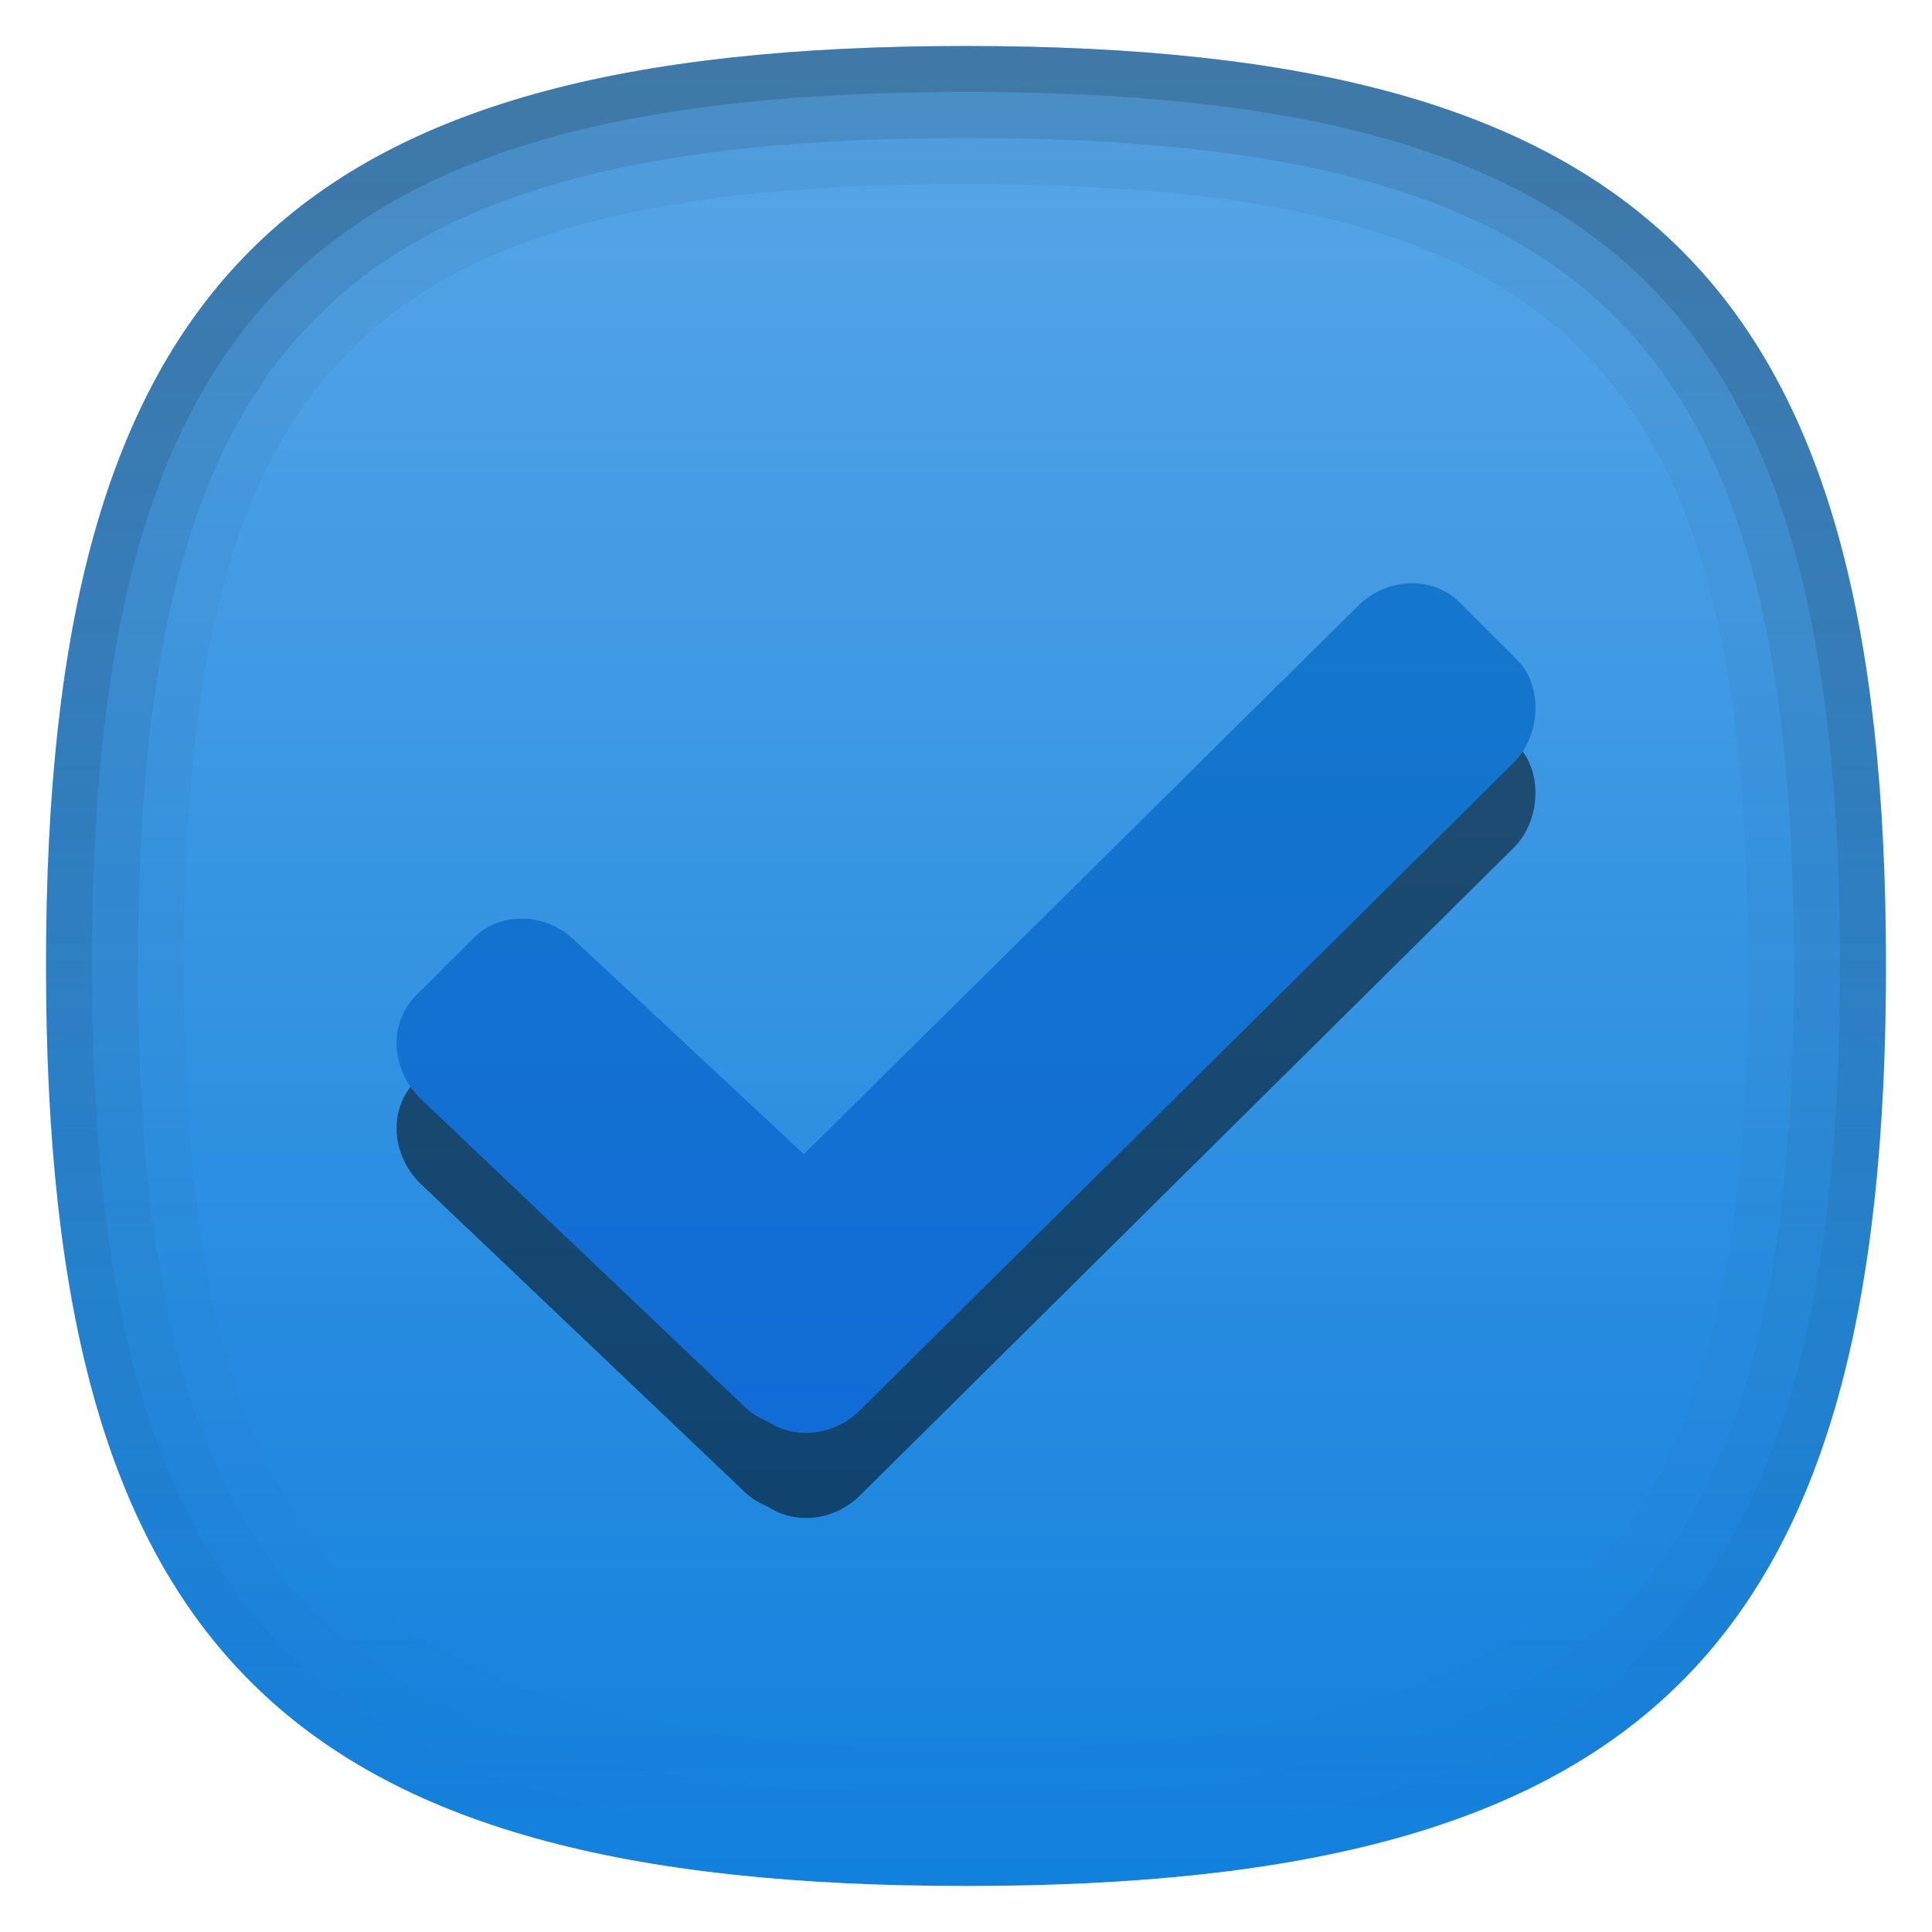
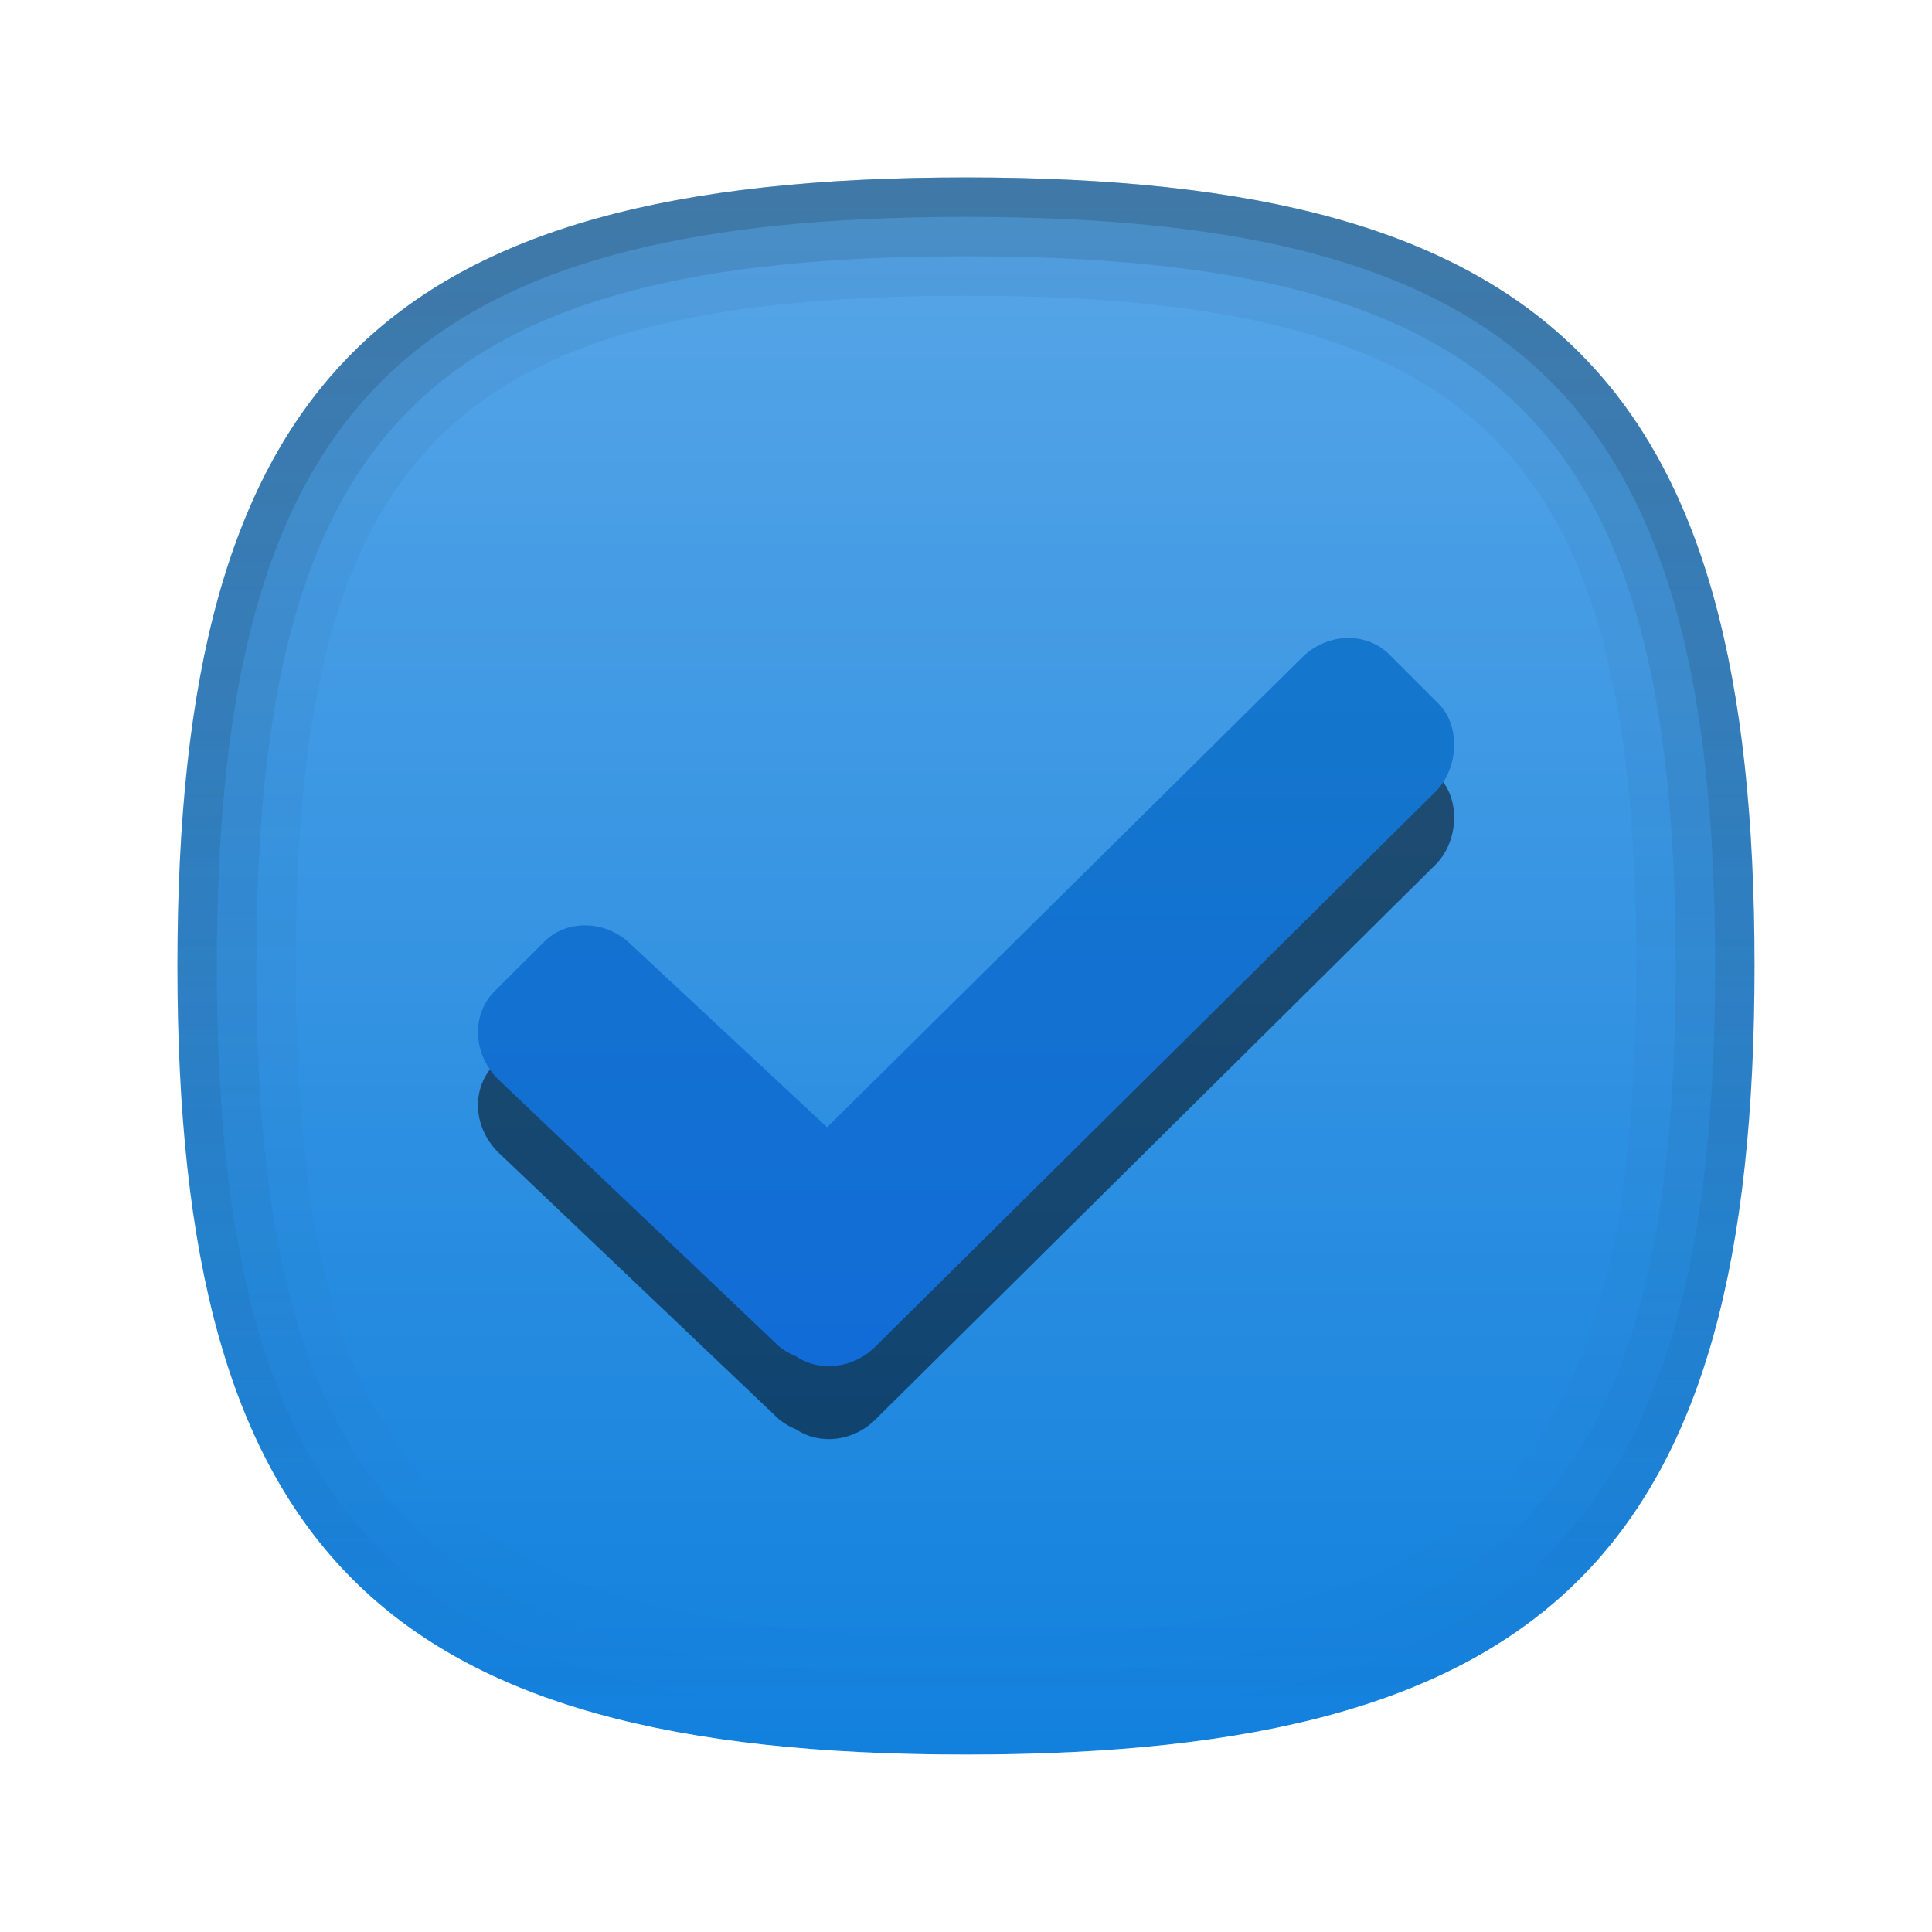
<svg xmlns="http://www.w3.org/2000/svg" baseProfile="tiny" height="42px" version="1.1" viewBox="0 0 42 42" width="42px" x="0px" y="0px">
-   <path d="M21,1L21,1C6.186,1,1,6.184,1,21c0,14.818,5.186,20,20,20l0,0c14.814,0,20-5.182,20-20  C41,6.184,35.814,1,21,1z" fill="#1080DD" />
-   <linearGradient gradientUnits="userSpaceOnUse" id="SVGID_1_" x1="21" x2="21" y1="1.333" y2="41.716">
+   <path d="M21,3.857L21,3.857C8.302,3.857,3.857,8.301,3.857,21c0,12.701,4.445,17.143,17.143,17.143l0,0  c12.698,0,17.142-4.441,17.142-17.143C38.143,8.301,33.698,3.857,21,3.857z" fill="#1080DD" />
+   <linearGradient gradientUnits="userSpaceOnUse" id="SVGID_1_" x1="21" x2="21" y1="4.143" y2="38.757">
    <stop offset="0" style="stop-color:#FFFFFF" />
    <stop offset="0.14" style="stop-color:#FFFFFF;stop-opacity:0.86" />
    <stop offset="1" style="stop-color:#FFFFFF;stop-opacity:0" />
  </linearGradient>
-   <path d="M21,1L21,1C6.186,1,1,6.184,1,21c0,14.818,5.186,20,20,20l0,0c14.814,0,20-5.182,20-20  C41,6.184,35.814,1,21,1z" fill="url(#SVGID_1_)" fill-opacity="0.3" stroke-opacity="0.3" />
-   <linearGradient gradientUnits="userSpaceOnUse" id="SVGID_2_" x1="21" x2="21" y1="42" y2="4.882813e-004">
+   <path d="M21,3.857L21,3.857C8.302,3.857,3.857,8.301,3.857,21  c0,12.701,4.445,17.143,17.143,17.143l0,0c12.698,0,17.142-4.441,17.142-17.143C38.143,8.301,33.698,3.857,21,3.857z" fill="url(#SVGID_1_)" fill-opacity="0.3" stroke-opacity="0.3" />
+   <linearGradient gradientUnits="userSpaceOnUse" id="SVGID_2_" x1="21" x2="21" y1="39" y2="3.001">
    <stop offset="0" style="stop-color:#FFFFFF" />
    <stop offset="1" style="stop-color:#FFFFFF;stop-opacity:0.5" />
  </linearGradient>
-   <path d="M21,1c14.814,0,20,5.184,20,20c0,14.818-5.186,20-20,20l0,0C6.186,41,1,35.818,1,21  C1,6.184,6.186,1,21,1L21,1 M21,0L21,0C5.691,0,0,5.691,0,21c0,15.31,5.691,21,21,21l0,0c15.309,0,21-5.69,21-21  C42,5.691,36.309,0,21,0L21,0z" fill="url(#SVGID_2_)" fill-opacity="0.35" stroke-opacity="0.35" />
-   <path d="M18.697,32.508l14.217-14.085c0.588-0.593,0.627-1.67,0.072-2.223l-1.248-1.247  c-0.271-0.274-0.643-0.423-1.045-0.423c-0.43,0-0.859,0.181-1.174,0.495L17.477,26.941l-4.963-4.626  c-0.318-0.318-0.748-0.499-1.182-0.495c-0.4,0-0.766,0.147-1.037,0.423l-1.25,1.247c-0.271,0.271-0.424,0.644-0.424,1.041  c0,0.434,0.186,0.863,0.5,1.182l7.012,6.668c0.154,0.163,0.342,0.282,0.559,0.372C17.295,33.158,18.148,33.057,18.697,32.508z" fill-opacity="0.5" stroke-opacity="0.5" />
-   <linearGradient gradientUnits="userSpaceOnUse" id="SVGID_3_" x1="21" x2="21" y1="12" y2="31.003">
+   <path d="M21,3.857c12.698,0,17.142,4.443,17.142,17.143c0,12.701-4.444,17.143-17.142,17.143  l0,0C8.302,38.143,3.857,33.701,3.857,21C3.857,8.301,8.302,3.857,21,3.857L21,3.857 M21,3L21,3C7.878,3,3,7.879,3,21  c0,13.122,4.878,18,18,18l0,0c13.122,0,18-4.878,18-18C39,7.879,34.122,3,21,3L21,3z" fill="url(#SVGID_2_)" fill-opacity="0.35" stroke-opacity="0.35" />
+   <path d="M19.027,30.863l12.186-12.072c0.504-0.508,0.537-1.432,0.062-1.905l-1.069-1.069  c-0.233-0.234-0.551-0.361-0.896-0.361c-0.368,0-0.736,0.154-1.006,0.424L17.98,26.093l-4.254-3.966  c-0.273-0.272-0.641-0.428-1.013-0.424c-0.343,0-0.656,0.126-0.889,0.362l-1.071,1.069c-0.233,0.231-0.363,0.551-0.363,0.892  c0,0.372,0.159,0.74,0.429,1.013l6.01,5.716c0.132,0.14,0.293,0.241,0.479,0.319C17.825,31.421,18.556,31.334,19.027,30.863z" fill-opacity="0.5" stroke-opacity="0.5" />
+   <linearGradient gradientUnits="userSpaceOnUse" id="SVGID_3_" x1="21" x2="21" y1="13.286" y2="29.574">
    <stop offset="0" style="stop-color:#1477CB" />
    <stop offset="1" style="stop-color:#126CD7" />
  </linearGradient>
-   <path d="M18.697,30.657l14.217-14.085c0.588-0.593,0.627-1.67,0.072-2.223l-1.248-1.247  c-0.271-0.274-0.643-0.423-1.045-0.423c-0.43,0-0.859,0.181-1.174,0.495L17.477,25.091l-4.963-4.626  c-0.318-0.318-0.748-0.499-1.182-0.495c-0.4,0-0.766,0.148-1.037,0.423l-1.25,1.247c-0.271,0.271-0.424,0.643-0.424,1.041  c0,0.434,0.186,0.863,0.5,1.182l7.012,6.668c0.154,0.163,0.342,0.282,0.559,0.373C17.295,31.308,18.148,31.206,18.697,30.657z" fill="url(#SVGID_3_)" />
-   <path d="M21,1C6.186,1,1,6.184,1,21c0,14.818,5.186,20,20,20s20-5.182,20-20  C41,6.184,35.814,1,21,1z M21,38C7.973,38,4,34.028,4,21S7.973,4,21,4c13.029,0,17,3.972,17,17S34.029,38,21,38z" fill="url(#SVGID_4_)" fill-opacity="0.05" stroke-opacity="0.05" />
-   <path d="M21,1C6.186,1,1,6.184,1,21c0,14.818,5.186,20,20,20s20-5.182,20-20  C41,6.184,35.814,1,21,1z M21,39C7.375,39,3,34.626,3,21S7.375,3,21,3c13.627,0,18,4.374,18,18S34.627,39,21,39z" fill="url(#SVGID_4_)" fill-opacity="0.1" stroke-opacity="0.1" />
-   <linearGradient gradientUnits="userSpaceOnUse" id="SVGID_6_" x1="21" x2="21" y1="1.75" y2="40.001">
+   <path d="M19.027,29.277l12.186-12.072c0.504-0.509,0.537-1.432,0.062-1.905l-1.069-1.069  c-0.233-0.234-0.551-0.362-0.896-0.362c-0.368,0-0.736,0.155-1.006,0.425L17.98,24.506l-4.254-3.965  c-0.273-0.272-0.641-0.428-1.013-0.424c-0.343,0-0.656,0.127-0.889,0.362l-1.071,1.068c-0.233,0.233-0.363,0.551-0.363,0.893  c0,0.372,0.159,0.74,0.429,1.013l6.01,5.716c0.132,0.14,0.293,0.241,0.479,0.319C17.825,29.835,18.556,29.748,19.027,29.277z" fill="url(#SVGID_3_)" />
+   <path d="M21,3.857C8.302,3.857,3.857,8.301,3.857,21c0,12.701,4.445,17.143,17.143,17.143  c12.698,0,17.142-4.441,17.142-17.143C38.143,8.301,33.698,3.857,21,3.857z M21,35.571C9.834,35.571,6.429,32.167,6.429,21  S9.834,6.429,21,6.429c11.167,0,14.572,3.404,14.572,14.571S32.168,35.571,21,35.571z" fill="url(#SVGID_4_)" fill-opacity="0.05" stroke-opacity="0.05" />
+   <path d="M21,3.857C8.302,3.857,3.857,8.301,3.857,21c0,12.701,4.445,17.143,17.143,17.143  c12.698,0,17.142-4.441,17.142-17.143C38.143,8.301,33.698,3.857,21,3.857z M21,36.428C9.322,36.428,5.572,32.68,5.572,21  S9.322,5.571,21,5.571c11.68,0,15.428,3.749,15.428,15.429S32.681,36.428,21,36.428z" fill="url(#SVGID_4_)" fill-opacity="0.1" stroke-opacity="0.1" />
+   <linearGradient gradientUnits="userSpaceOnUse" id="SVGID_6_" x1="21" x2="21" y1="4.5" y2="37.286">
    <stop offset="0" style="stop-color:#000000" />
    <stop offset="1" style="stop-color:#000000;stop-opacity:0" />
  </linearGradient>
-   <path d="M21,1C6.186,1,1,6.184,1,21c0,14.818,5.186,20,20,20s20-5.182,20-20  C41,6.184,35.814,1,21,1z M21,40C6.795,40,2,35.206,2,21C2,6.795,6.795,2,21,2c14.207,0,19,4.795,19,19C40,35.206,35.207,40,21,40z" fill="url(#SVGID_6_)" fill-opacity="0.15" stroke-opacity="0.15" />
+   <path d="M21,3.857C8.302,3.857,3.857,8.301,3.857,21c0,12.701,4.445,17.143,17.143,17.143  c12.698,0,17.142-4.441,17.142-17.143C38.143,8.301,33.698,3.857,21,3.857z M21,37.285C8.824,37.285,4.714,33.176,4.714,21  S8.824,4.715,21,4.715c12.177,0,16.286,4.109,16.286,16.285S33.178,37.285,21,37.285z" fill="url(#SVGID_6_)" fill-opacity="0.15" stroke-opacity="0.15" />
+   <rect fill="none" height="42" width="42" />
  <defs>
-     <linearGradient gradientUnits="userSpaceOnUse" id="SVGID_4_" x1="21" x2="21" y1="1.75" y2="40.001">
+     <linearGradient gradientUnits="userSpaceOnUse" id="SVGID_4_" x1="21" x2="21" y1="4.5" y2="37.286">
      <stop offset="0" style="stop-color:#000000" />
      <stop offset="1" style="stop-color:#000000;stop-opacity:0" />
    </linearGradient>
  </defs>
</svg>
